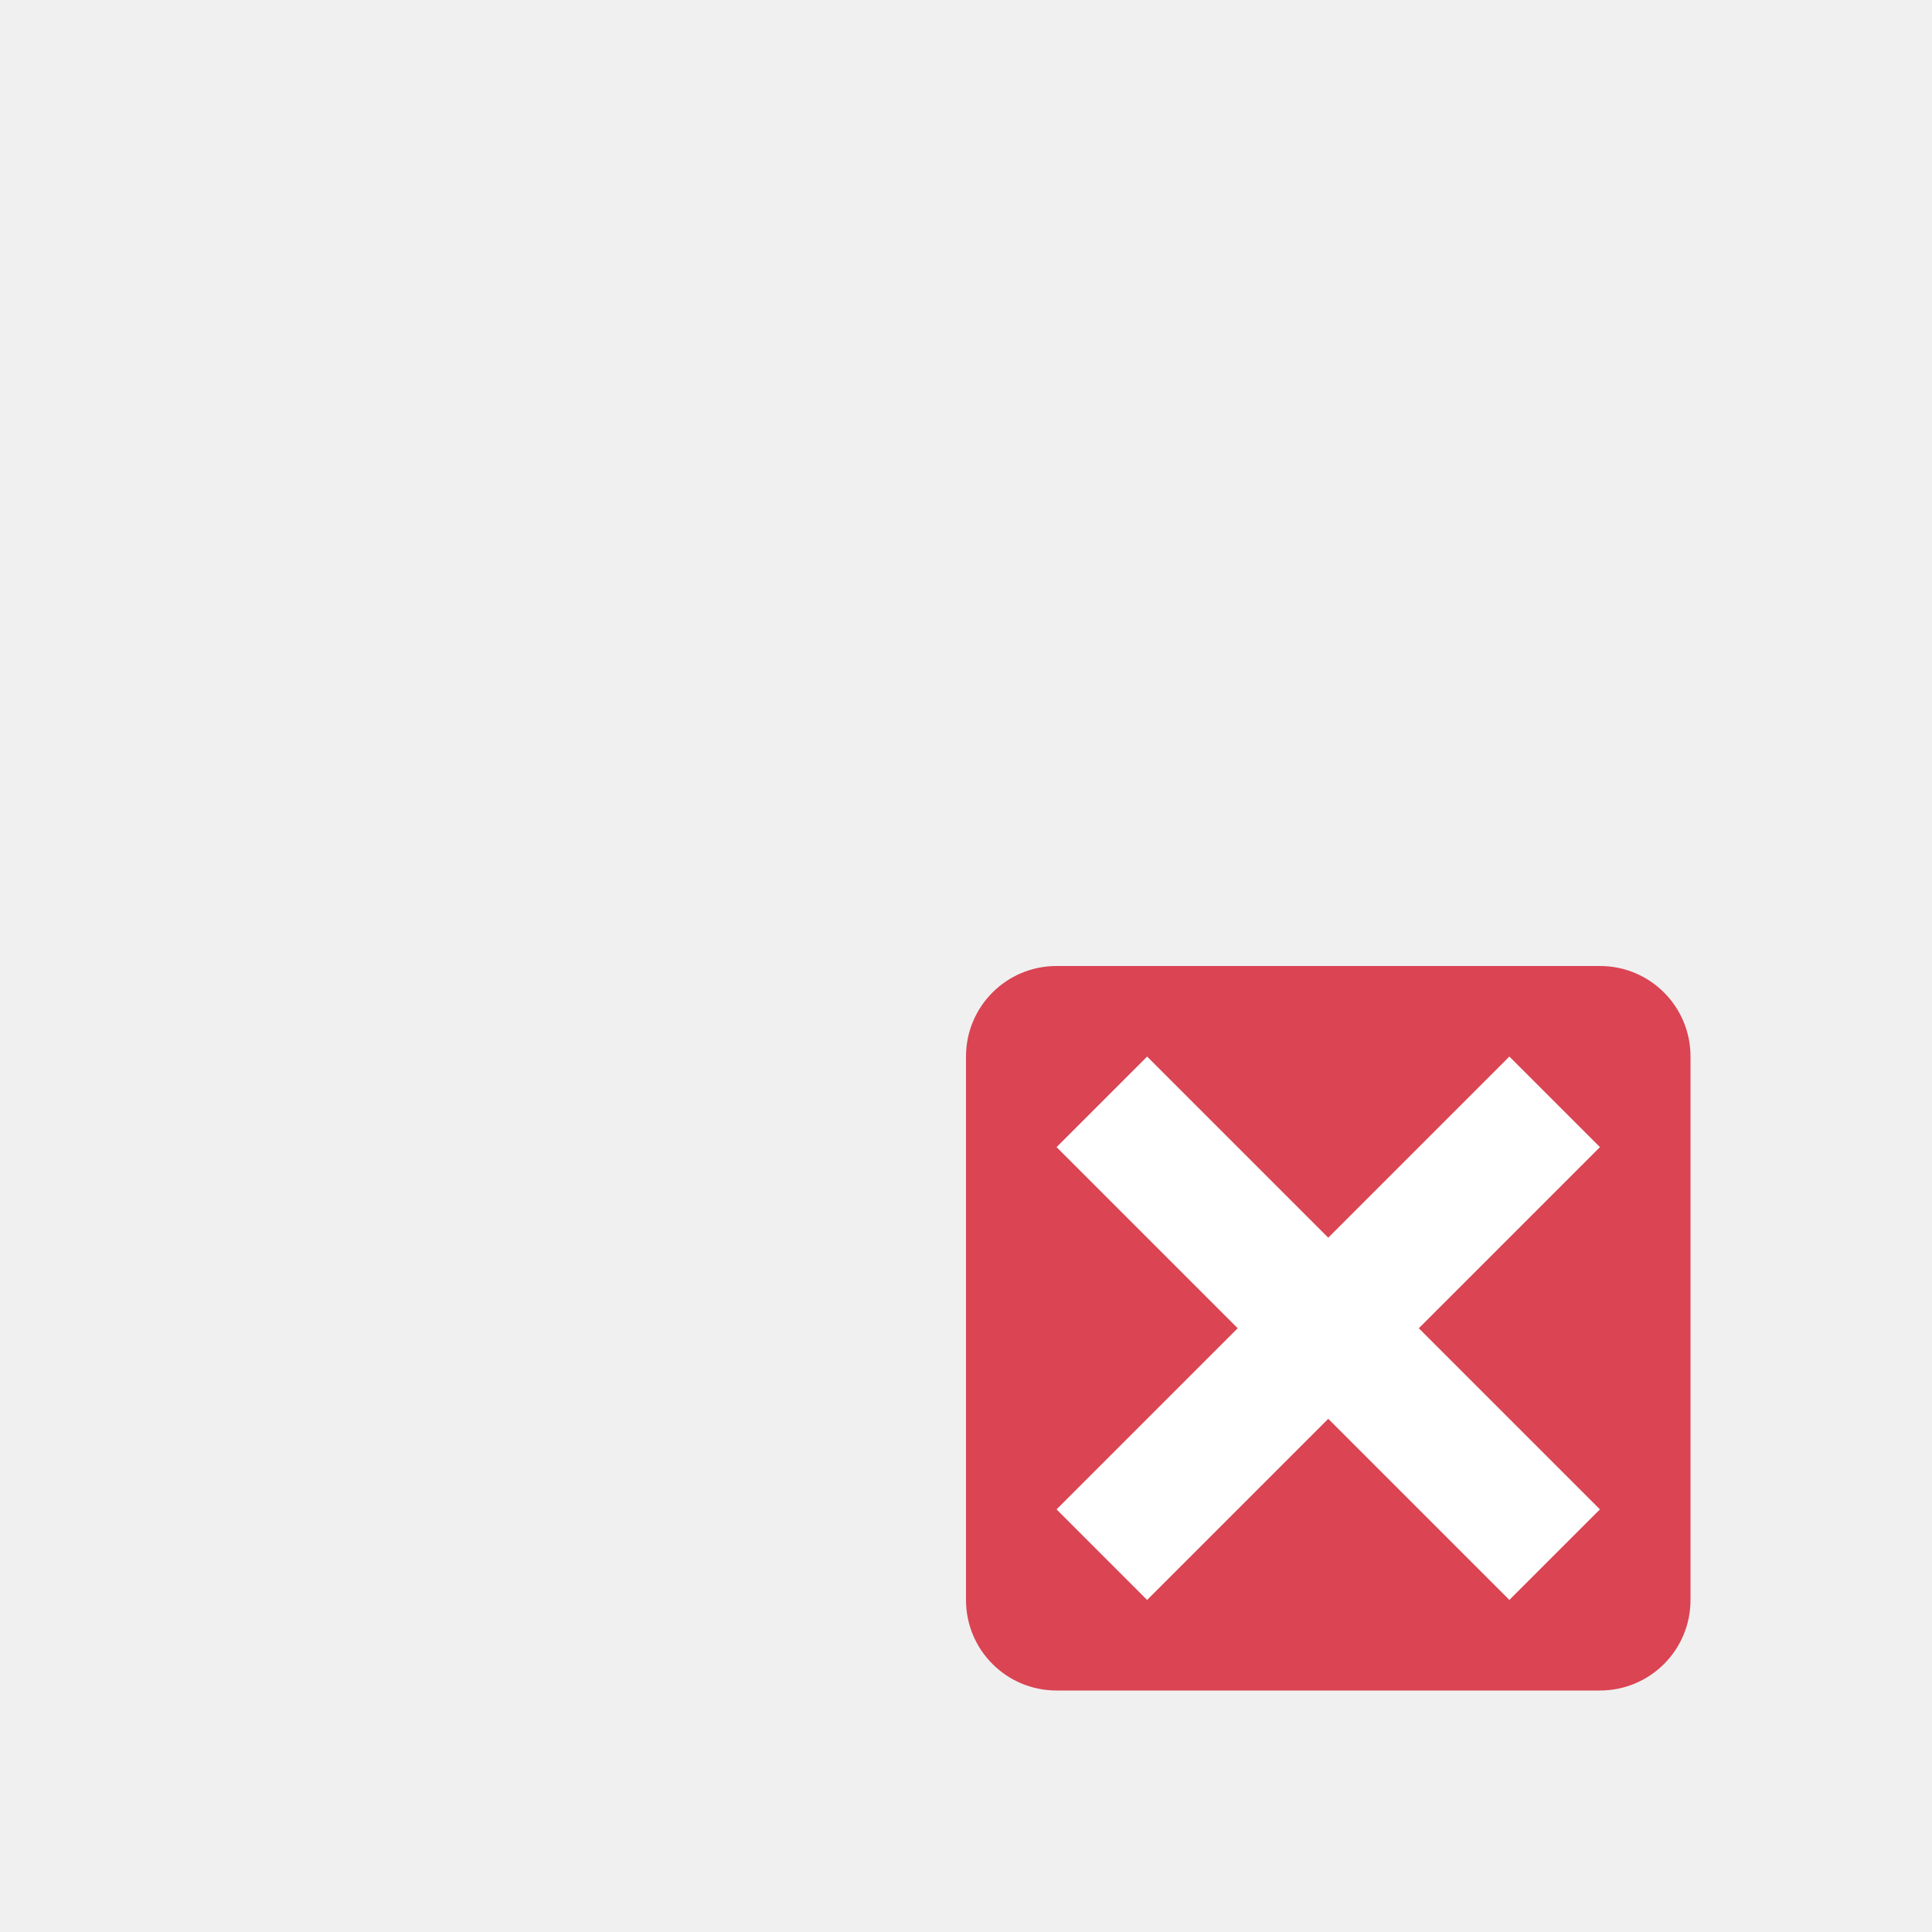
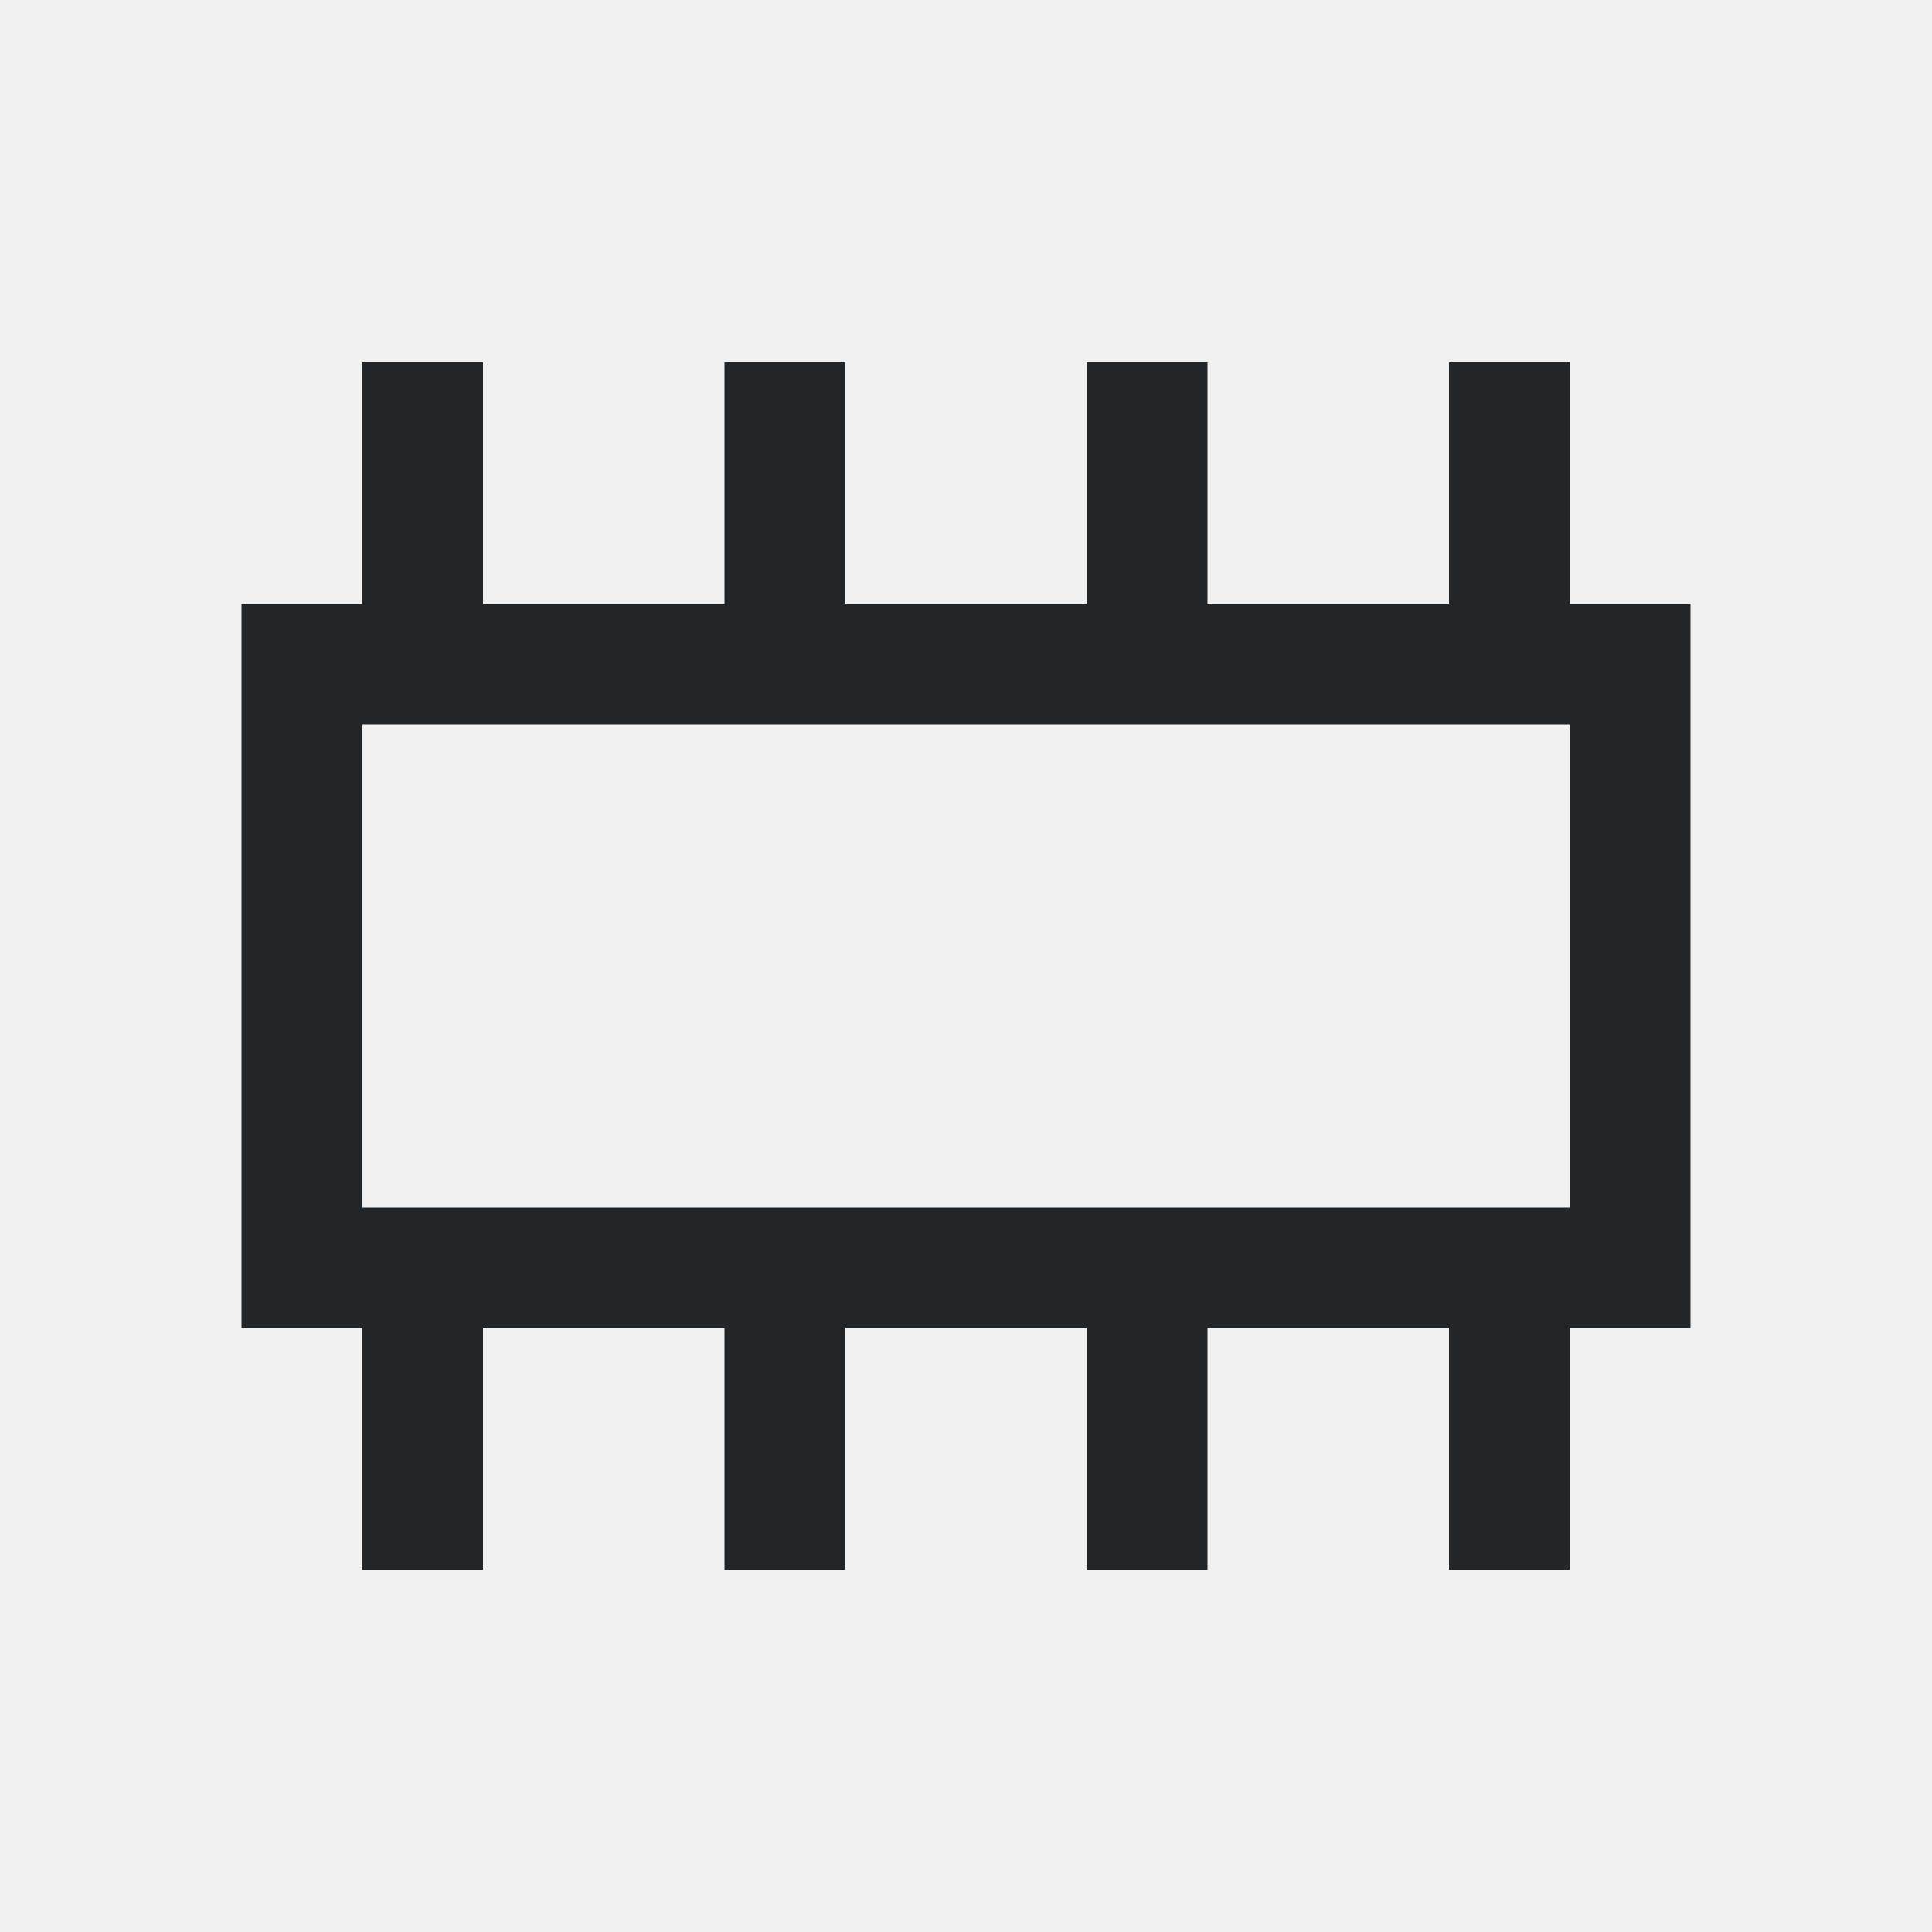
<svg xmlns="http://www.w3.org/2000/svg" viewBox="0 0 16 16" version="1.1" id="svg1">
  <defs id="defs3051">
    <style type="text/css" id="current-color-scheme">
      .ColorScheme-Text {
        color:#232629;
      }
      </style>
  </defs>
-   <path style="color:#da4453;fill:currentColor;fill-opacity:1;stroke:none;stroke-width:0.75" class="ColorScheme-NegativeText" d="M 8.75,8 C 8.335,8 8,8.335 8,8.75 v 4.5 C 8,13.665 8.335,14 8.75,14 h 4.5 C 13.665,14 14,13.665 14,13.25 V 8.75 C 14,8.335 13.665,8 13.25,8 Z" id="path1-7" />
-   <path d="M 9.5,8.75 8.75,9.5 10.25,11 8.75,12.5 9.5,13.25 11,11.75 l 1.5,1.5 0.75,-0.75 -1.5,-1.5 1.5,-1.5 L 12.5,8.75 11,10.25 Z" fill="#ffffff" id="path2" style="stroke-width:0.75" />
+   <path id="path1" style="fill:currentColor;fill-opacity:1;stroke:none" class="ColorScheme-Text" d="m 2,5 v 6 H 14 V 5 Z m 1,1 h 10 v 4 H 3 Z m 10,7 v -2 h -1 v 2 z M 4,13 V 11 H 3 v 2 z m 3,0 V 11 H 6 v 2 z m 3,0 V 11 H 9 v 2 z M 13,5 V 3 H 12 V 5 Z M 10,5 V 3 H 9 V 5 Z M 7,5 V 3 H 6 V 5 Z M 4,5 V 3 H 3 v 2 z" />
</svg>
